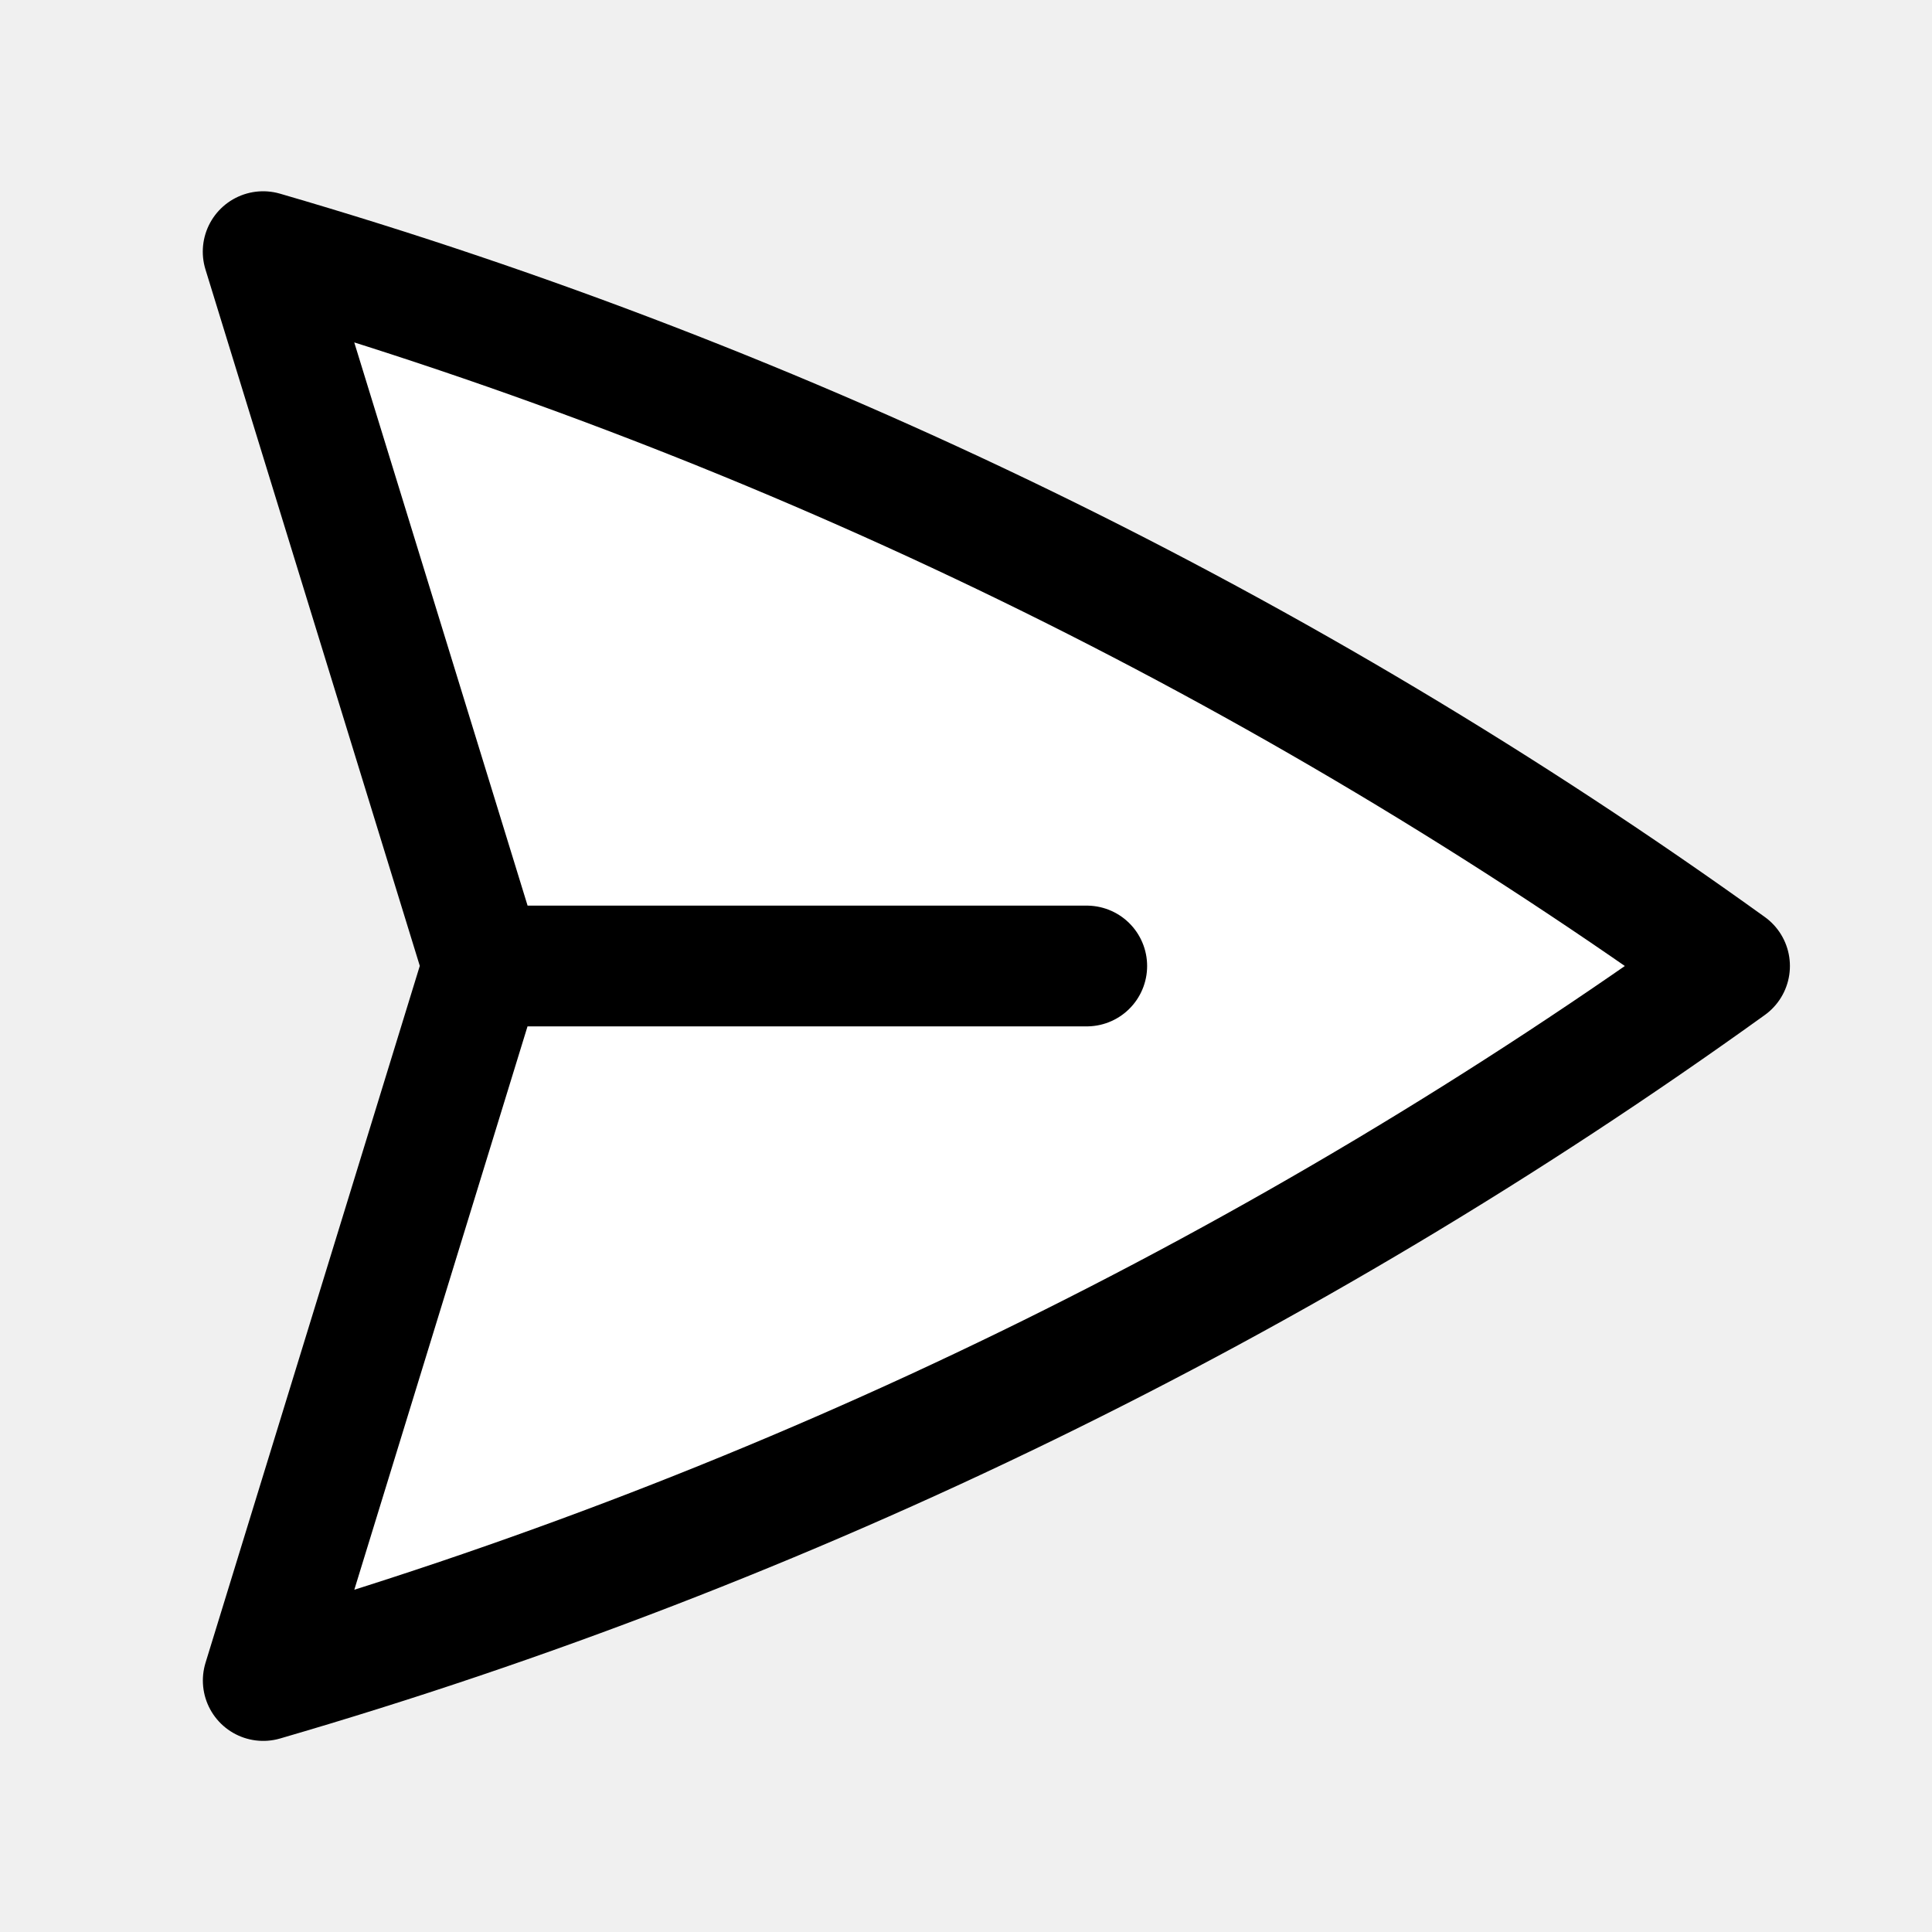
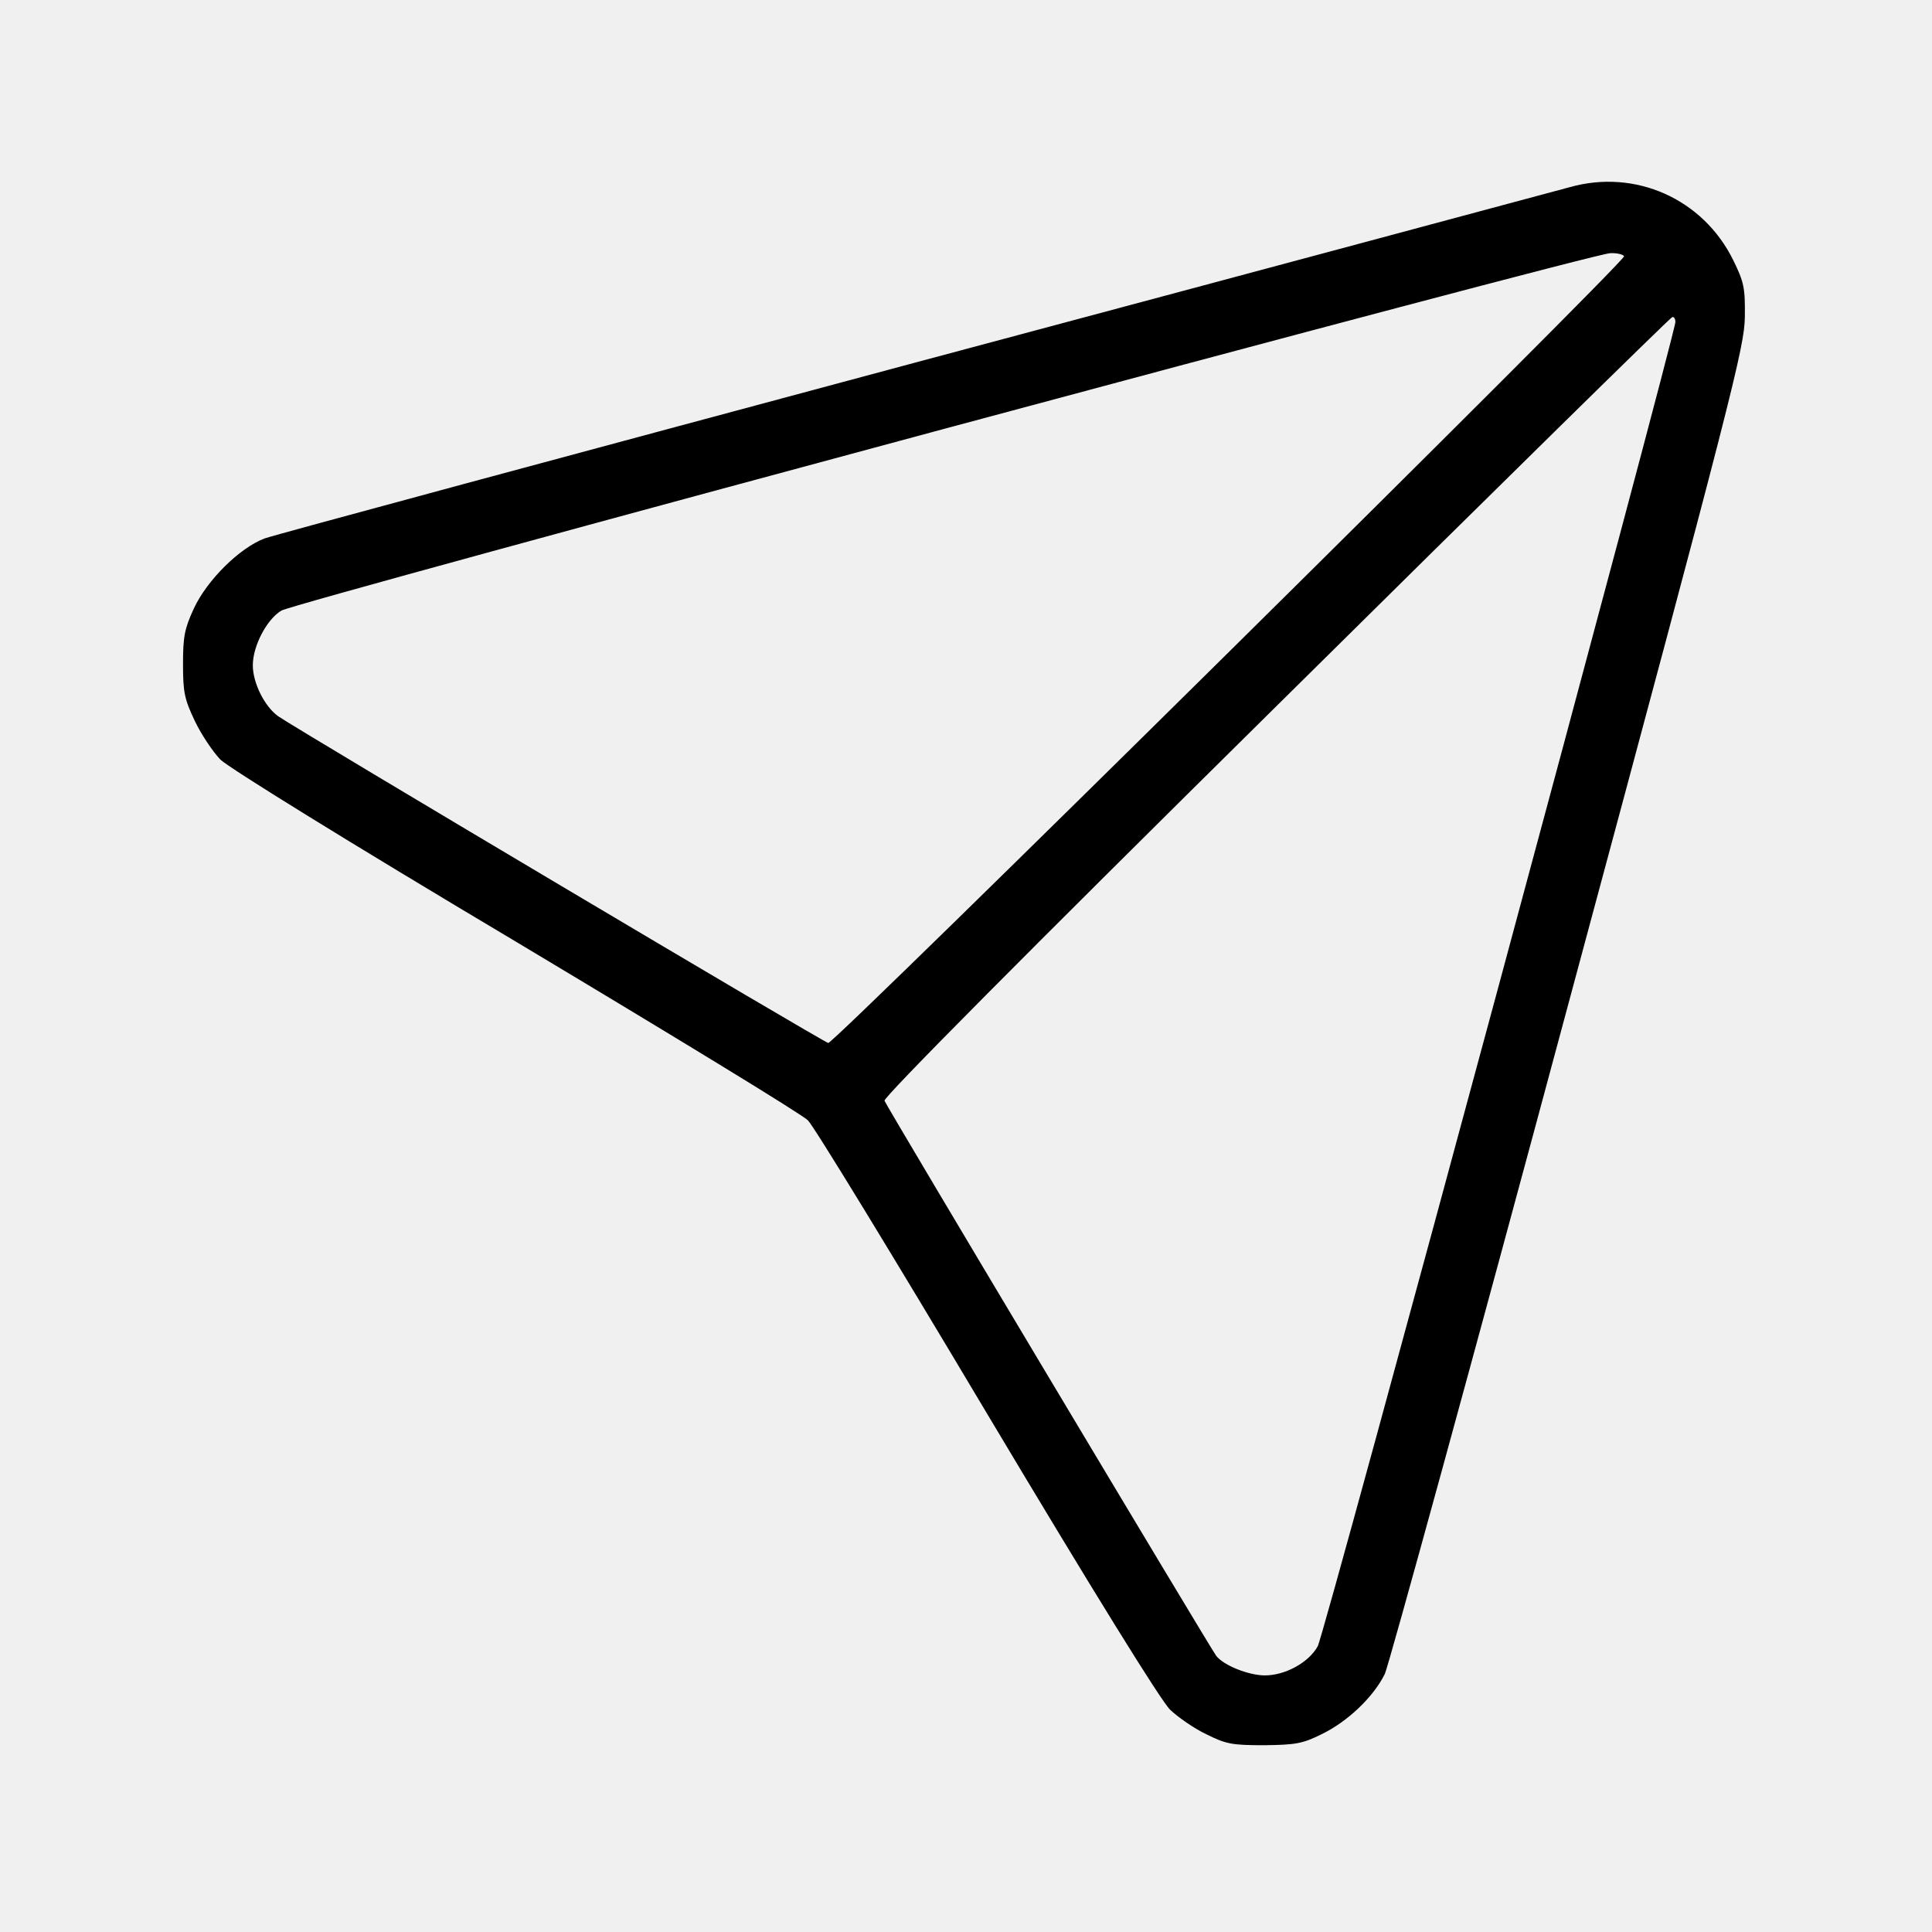
- <svg xmlns="http://www.w3.org/2000/svg" fill="#ffffff" viewBox="0 0 24 24" stroke-width="1.5" stroke="currentColor" class="w-6 h-6">
-   <path stroke-linecap="round" stroke-linejoin="round" d="M6 12L3.269 3.126A59.768 59.768 0 0121.485 12 59.77 59.77 0 013.27 20.876L5.999 12zm0 0h7.5" />
+ <svg xmlns="http://www.w3.org/2000/svg" version="1.0" width="512pt" height="512pt" viewBox="0 0 512 512" preserveAspectRatio="xMidYMid meet">
+   <g transform="translate(0,512) scale(0.1,-0.1)" fill="#000000" stroke="none">
+     <path d="M4160 4624 c-30 -8 -811 -218 -1735 -465 -924 -248 -1700 -457 -1724 -466 -66 -25 -152 -110 -187 -185 -25 -54 -29 -75 -29 -148 0 -75 4 -93 31 -150 17 -36 48 -82 68 -103 23 -22 332 -214 784 -483 411 -246 759 -458 773 -473 15 -14 228 -363 474 -776 283 -474 462 -763 486 -786 21 -20 64 -50 96 -65 52 -26 68 -29 153 -29 83 1 102 4 152 29 69 33 138 99 168 160 11 25 231 825 487 1778 436 1619 466 1739 467 1818 1 77 -2 92 -31 151 -80 162 -259 242 -433 193z m144 -183 c7 -11 -2092 -2086 -2109 -2085 -11 1 -1398 825 -1458 866 -36 26 -67 88 -67 135 0 52 38 123 76 145 37 22 3475 947 3521 947 17 1 34 -3 37 -8z m136 -174 c0 -32 -931 -3483 -948 -3510 -24 -43 -86 -77 -140 -77 -42 0 -109 26 -129 52 -14 18 -872 1453 -879 1471 -3 9 370 385 1038 1045 574 568 1046 1032 1050 1032 5 0 8 -6 8 -13z" />
+   </g>
</svg>
